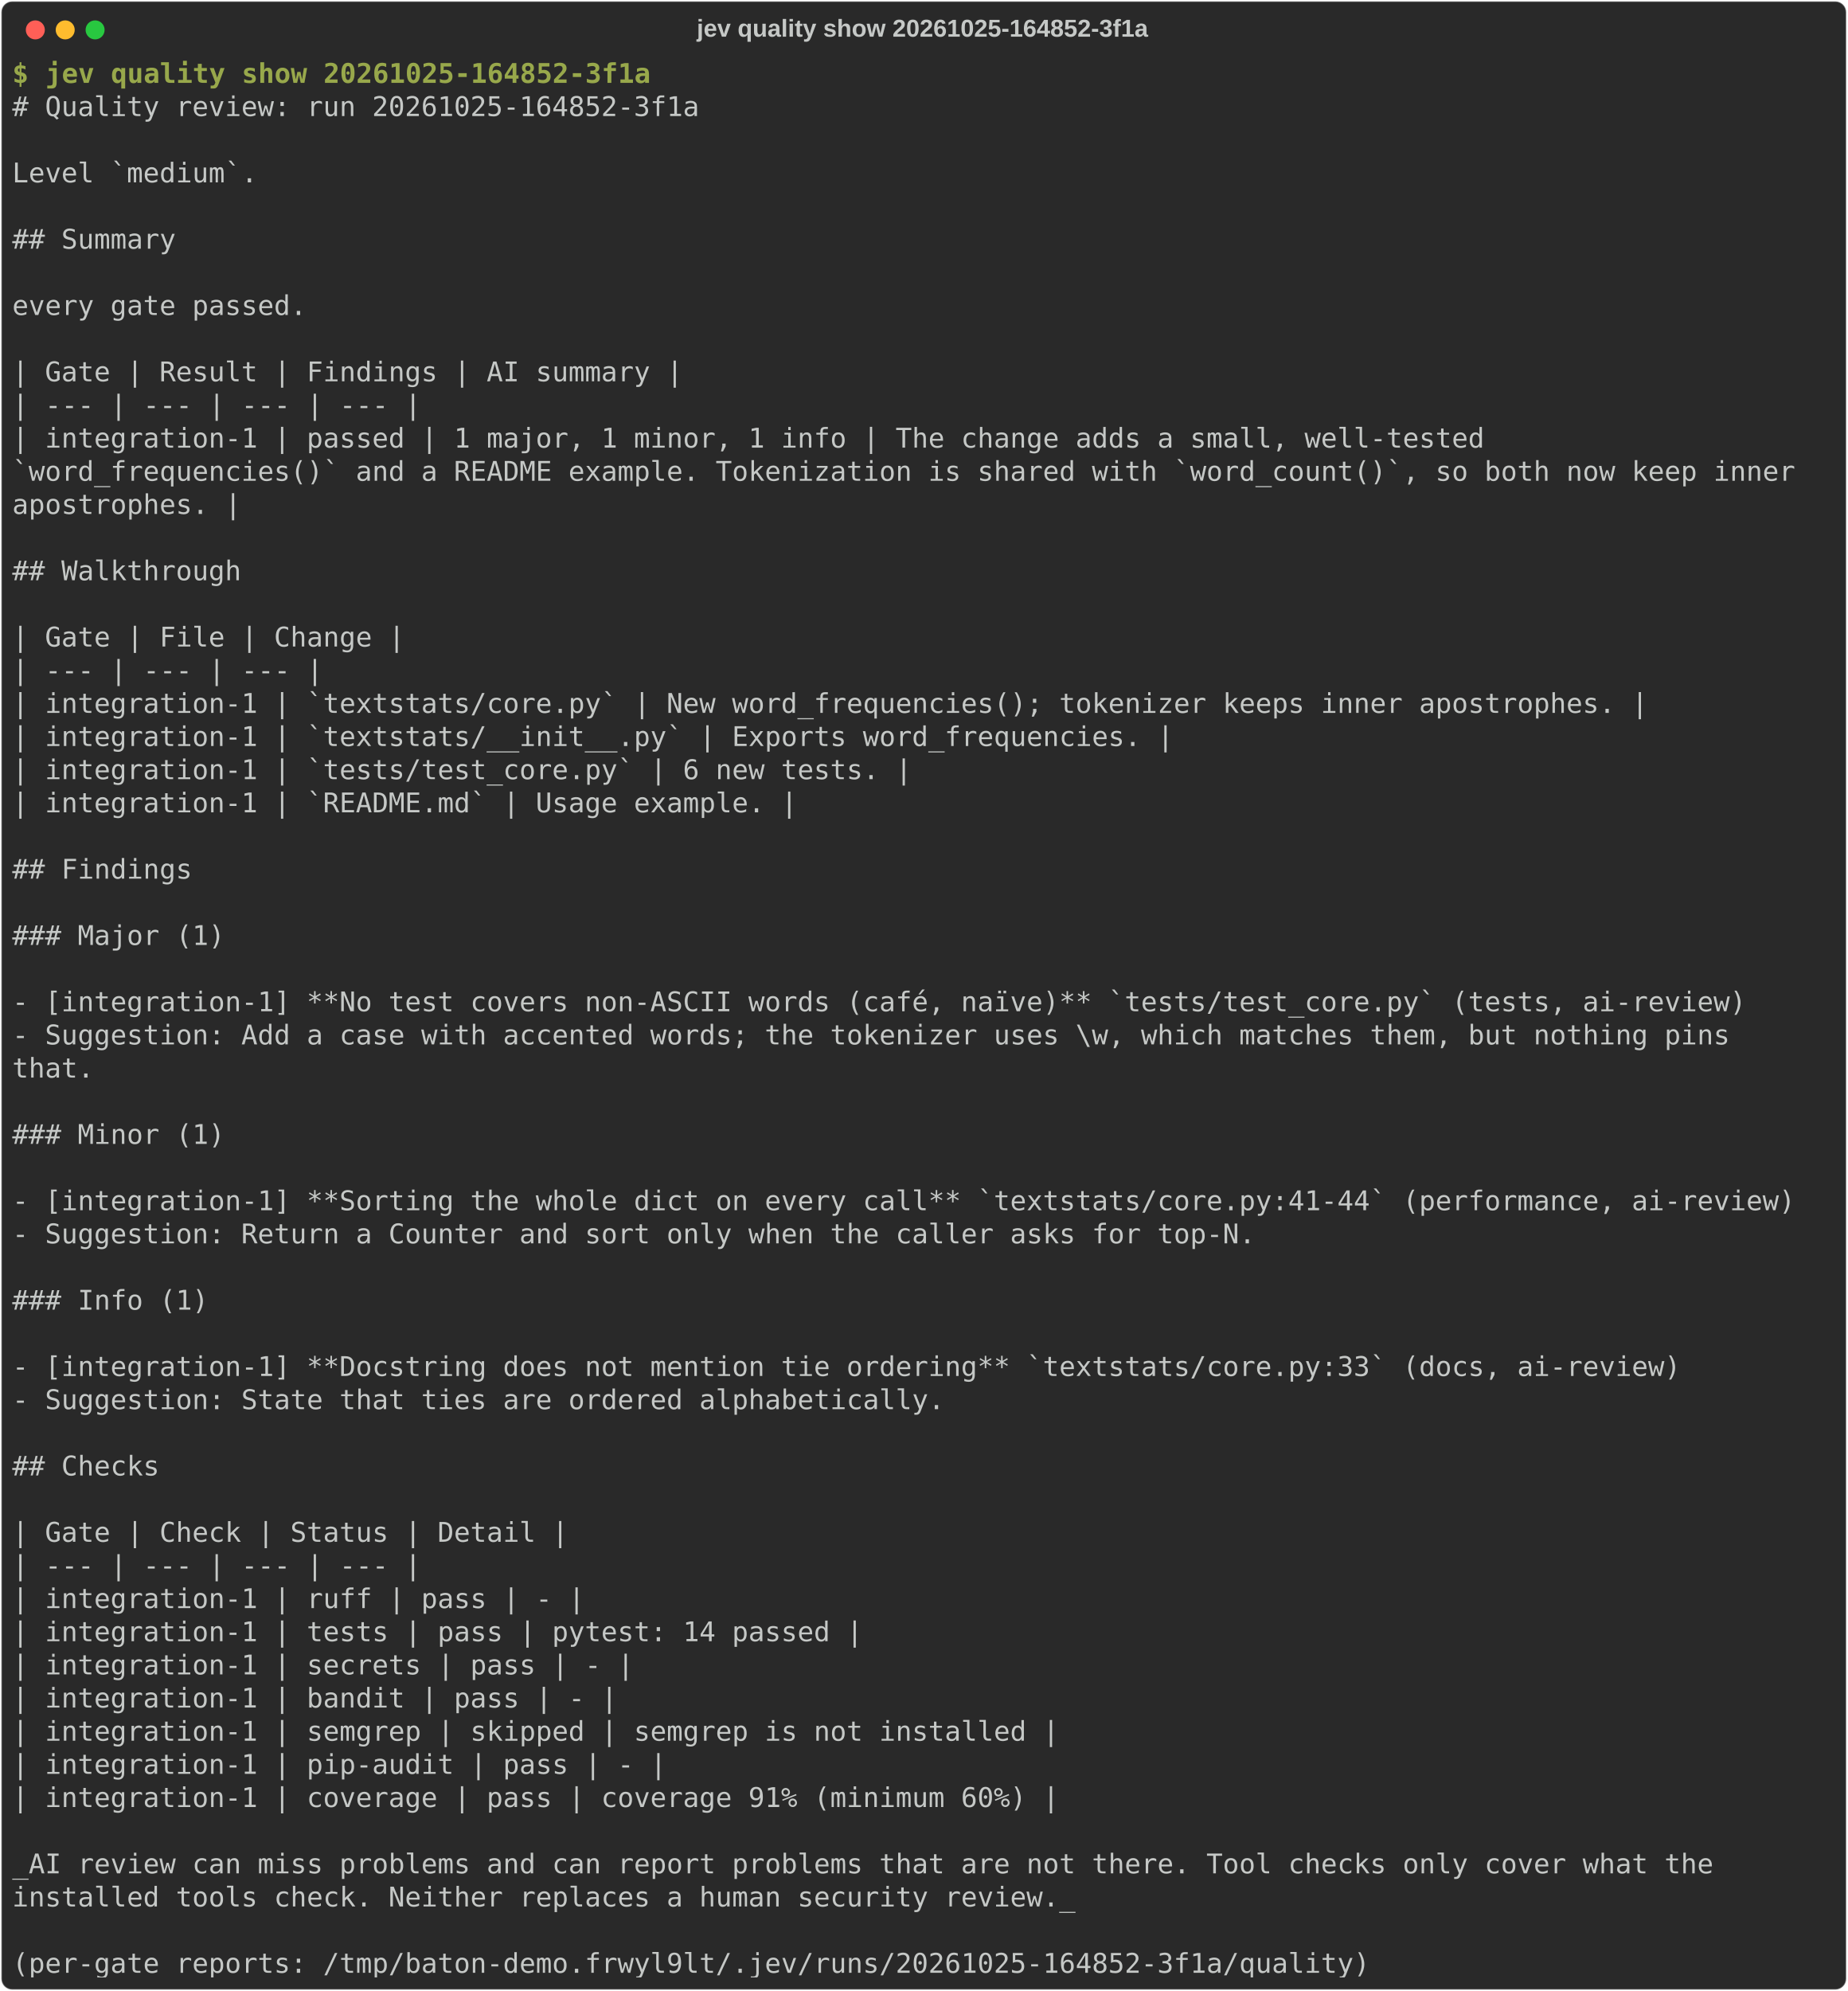
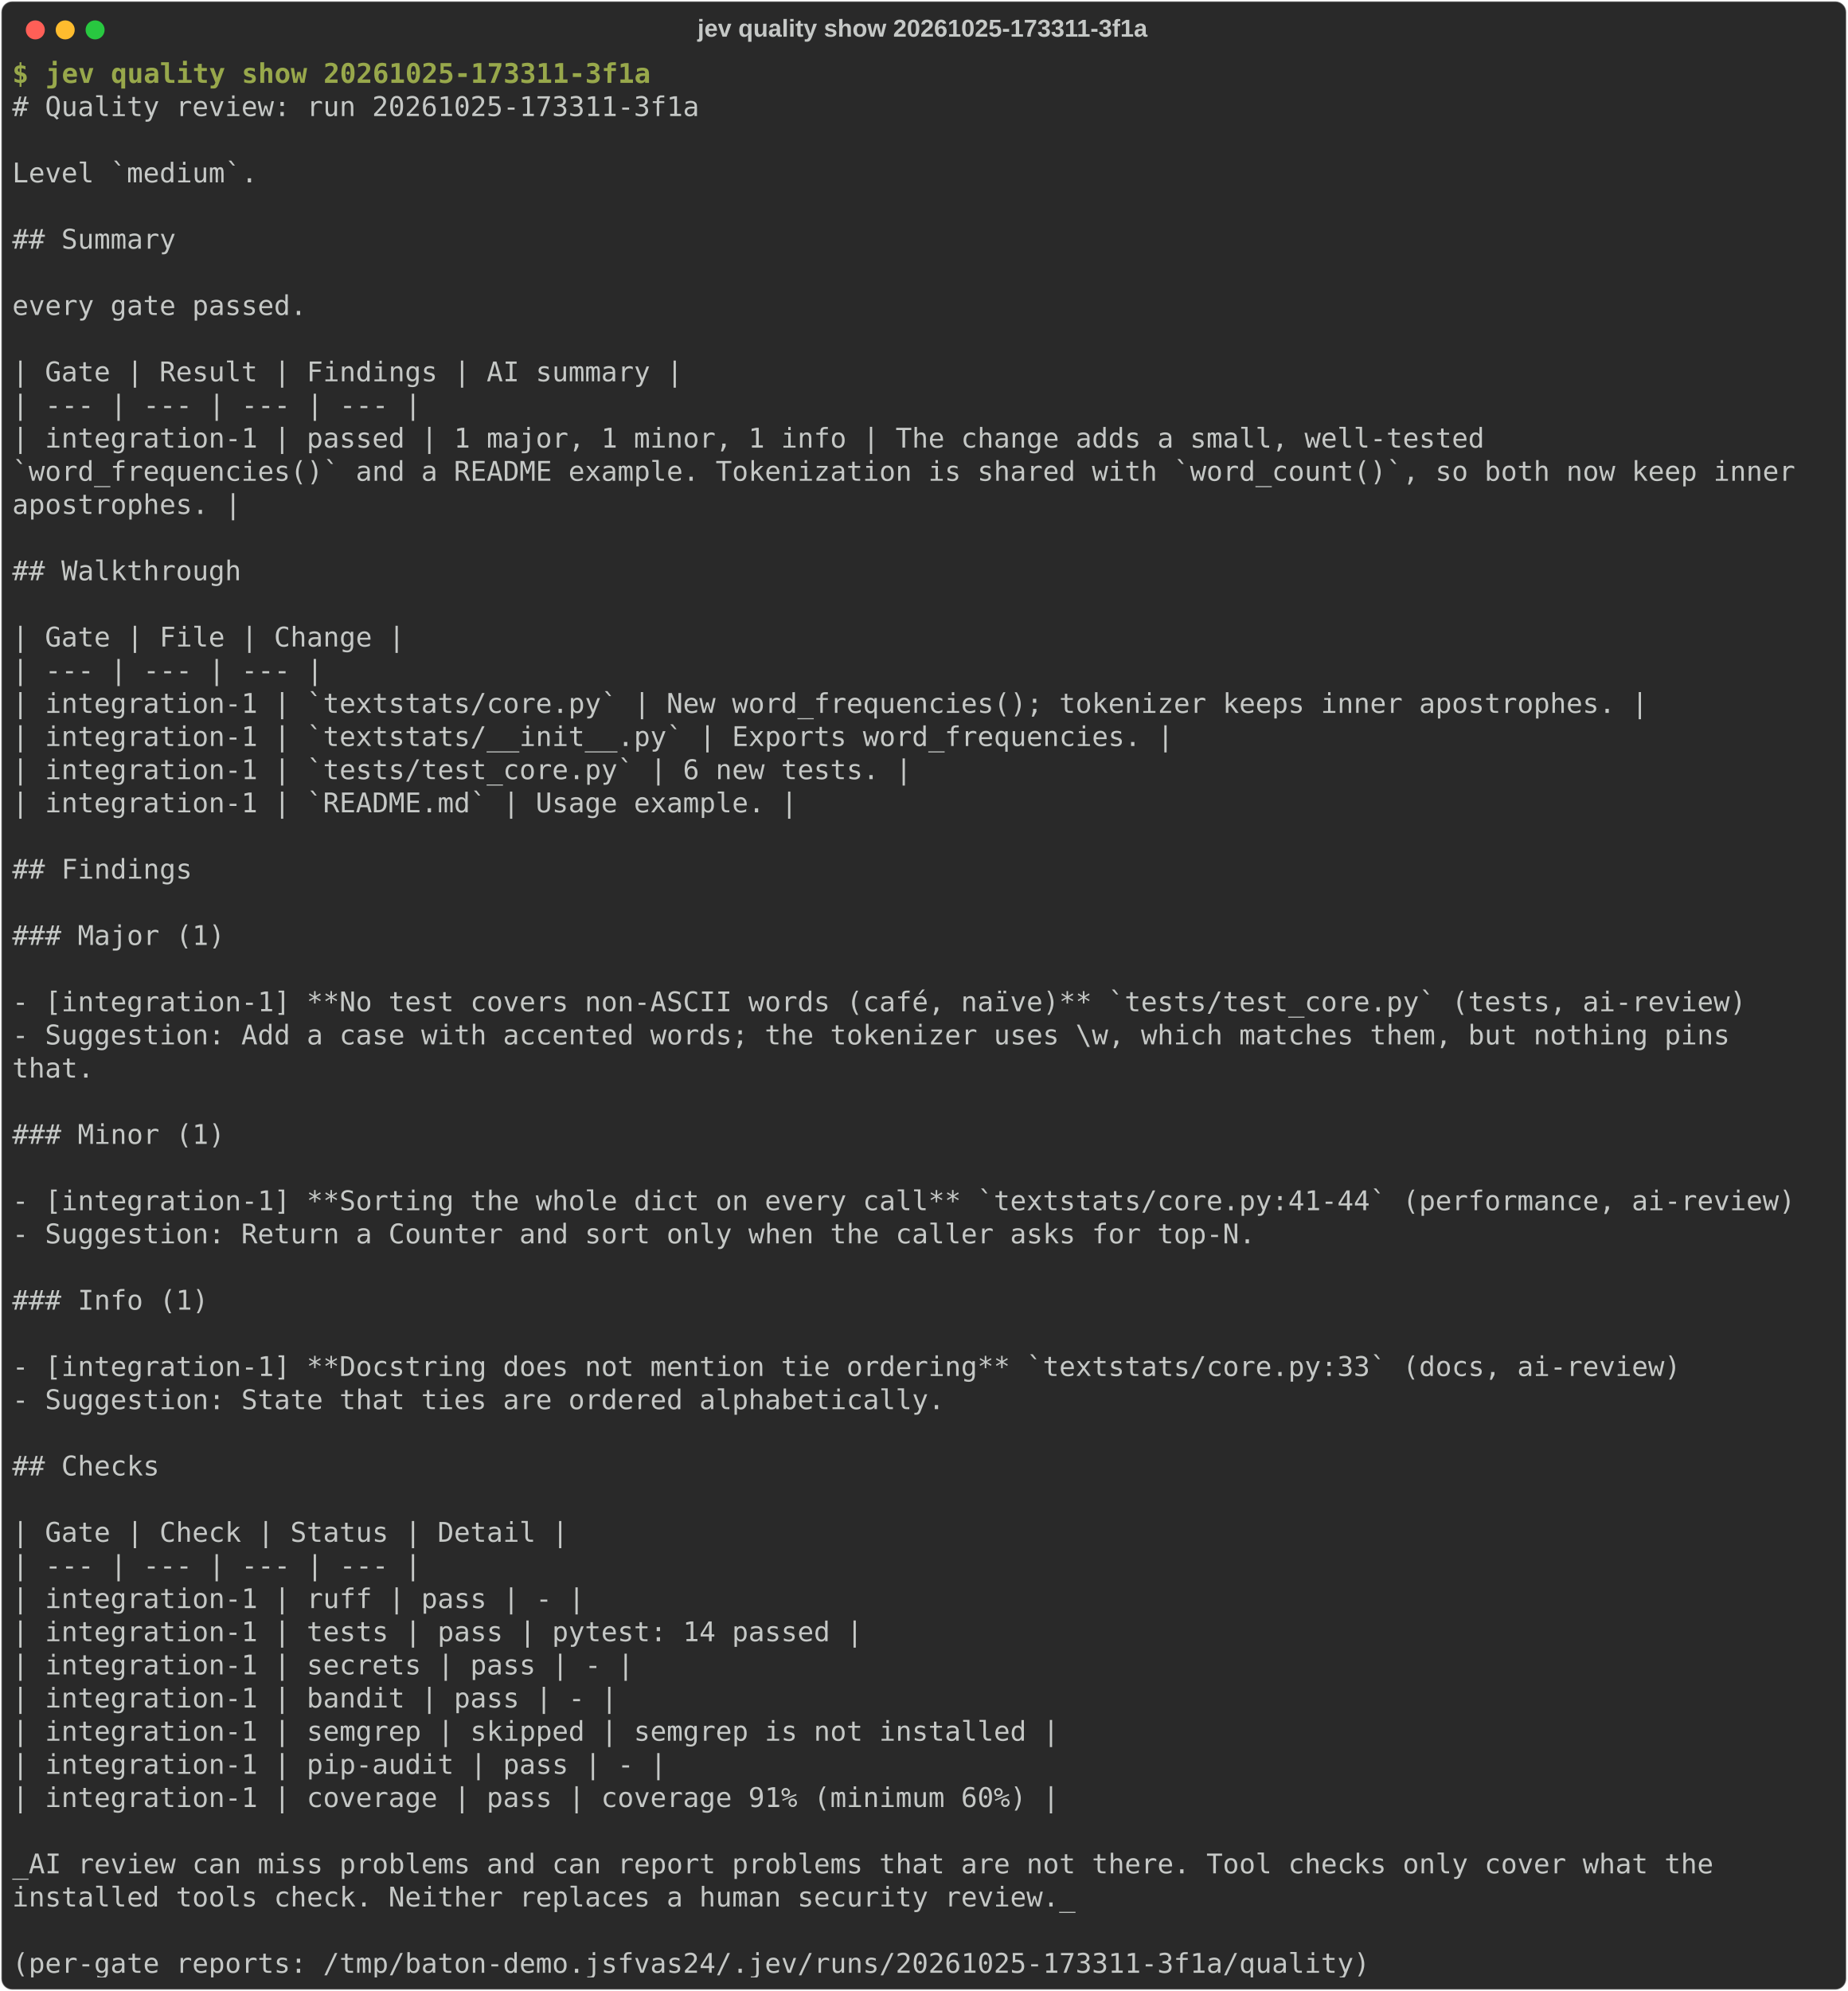
<svg xmlns="http://www.w3.org/2000/svg" class="rich-terminal" viewBox="0 0 1360 1465.2">
  <style>

    @font-face {
        font-family: "Fira Code";
        src: local("FiraCode-Regular"),
                url("https://cdnjs.cloudflare.com/ajax/libs/firacode/6.2.0/woff2/FiraCode-Regular.woff2") format("woff2"),
                url("https://cdnjs.cloudflare.com/ajax/libs/firacode/6.2.0/woff/FiraCode-Regular.woff") format("woff");
        font-style: normal;
        font-weight: 400;
    }
    @font-face {
        font-family: "Fira Code";
        src: local("FiraCode-Bold"),
                url("https://cdnjs.cloudflare.com/ajax/libs/firacode/6.2.0/woff2/FiraCode-Bold.woff2") format("woff2"),
                url("https://cdnjs.cloudflare.com/ajax/libs/firacode/6.2.0/woff/FiraCode-Bold.woff") format("woff");
        font-style: bold;
        font-weight: 700;
    }

-     .terminal-734669397-matrix {
+     .terminal-1591290323-matrix {
        font-family: Fira Code, monospace;
        font-size: 20px;
        line-height: 24.4px;
        font-variant-east-asian: full-width;
    }

-     .terminal-734669397-title {
+     .terminal-1591290323-title {
        font-size: 18px;
        font-weight: bold;
        font-family: arial;
    }

-     .terminal-734669397-r1 { fill: #98a84b;font-weight: bold }
- .terminal-734669397-r2 { fill: #c5c8c6 }
+     .terminal-1591290323-r1 { fill: #98a84b;font-weight: bold }
+ .terminal-1591290323-r2 { fill: #c5c8c6 }
    </style>
  <defs>
-     <clipPath id="terminal-734669397-clip-terminal">
+     <clipPath id="terminal-1591290323-clip-terminal">
      <rect x="0" y="0" width="1341.0" height="1414.2" />
    </clipPath>
-     <clipPath id="terminal-734669397-line-0">
+     <clipPath id="terminal-1591290323-line-0">
      <rect x="0" y="1.5" width="1342" height="24.65" />
    </clipPath>
-     <clipPath id="terminal-734669397-line-1">
+     <clipPath id="terminal-1591290323-line-1">
      <rect x="0" y="25.9" width="1342" height="24.65" />
    </clipPath>
-     <clipPath id="terminal-734669397-line-2">
+     <clipPath id="terminal-1591290323-line-2">
      <rect x="0" y="50.3" width="1342" height="24.65" />
    </clipPath>
-     <clipPath id="terminal-734669397-line-3">
+     <clipPath id="terminal-1591290323-line-3">
      <rect x="0" y="74.7" width="1342" height="24.65" />
    </clipPath>
-     <clipPath id="terminal-734669397-line-4">
+     <clipPath id="terminal-1591290323-line-4">
      <rect x="0" y="99.1" width="1342" height="24.65" />
    </clipPath>
-     <clipPath id="terminal-734669397-line-5">
+     <clipPath id="terminal-1591290323-line-5">
      <rect x="0" y="123.5" width="1342" height="24.65" />
    </clipPath>
-     <clipPath id="terminal-734669397-line-6">
+     <clipPath id="terminal-1591290323-line-6">
      <rect x="0" y="147.9" width="1342" height="24.65" />
    </clipPath>
-     <clipPath id="terminal-734669397-line-7">
+     <clipPath id="terminal-1591290323-line-7">
      <rect x="0" y="172.3" width="1342" height="24.65" />
    </clipPath>
-     <clipPath id="terminal-734669397-line-8">
+     <clipPath id="terminal-1591290323-line-8">
      <rect x="0" y="196.7" width="1342" height="24.65" />
    </clipPath>
-     <clipPath id="terminal-734669397-line-9">
+     <clipPath id="terminal-1591290323-line-9">
      <rect x="0" y="221.1" width="1342" height="24.65" />
    </clipPath>
-     <clipPath id="terminal-734669397-line-10">
+     <clipPath id="terminal-1591290323-line-10">
      <rect x="0" y="245.5" width="1342" height="24.65" />
    </clipPath>
-     <clipPath id="terminal-734669397-line-11">
+     <clipPath id="terminal-1591290323-line-11">
      <rect x="0" y="269.9" width="1342" height="24.65" />
    </clipPath>
-     <clipPath id="terminal-734669397-line-12">
+     <clipPath id="terminal-1591290323-line-12">
      <rect x="0" y="294.3" width="1342" height="24.65" />
    </clipPath>
-     <clipPath id="terminal-734669397-line-13">
+     <clipPath id="terminal-1591290323-line-13">
      <rect x="0" y="318.7" width="1342" height="24.65" />
    </clipPath>
-     <clipPath id="terminal-734669397-line-14">
+     <clipPath id="terminal-1591290323-line-14">
      <rect x="0" y="343.1" width="1342" height="24.65" />
    </clipPath>
-     <clipPath id="terminal-734669397-line-15">
+     <clipPath id="terminal-1591290323-line-15">
      <rect x="0" y="367.5" width="1342" height="24.65" />
    </clipPath>
-     <clipPath id="terminal-734669397-line-16">
+     <clipPath id="terminal-1591290323-line-16">
      <rect x="0" y="391.9" width="1342" height="24.65" />
    </clipPath>
-     <clipPath id="terminal-734669397-line-17">
+     <clipPath id="terminal-1591290323-line-17">
      <rect x="0" y="416.3" width="1342" height="24.65" />
    </clipPath>
-     <clipPath id="terminal-734669397-line-18">
+     <clipPath id="terminal-1591290323-line-18">
      <rect x="0" y="440.7" width="1342" height="24.65" />
    </clipPath>
-     <clipPath id="terminal-734669397-line-19">
+     <clipPath id="terminal-1591290323-line-19">
      <rect x="0" y="465.1" width="1342" height="24.65" />
    </clipPath>
-     <clipPath id="terminal-734669397-line-20">
+     <clipPath id="terminal-1591290323-line-20">
      <rect x="0" y="489.5" width="1342" height="24.65" />
    </clipPath>
-     <clipPath id="terminal-734669397-line-21">
+     <clipPath id="terminal-1591290323-line-21">
      <rect x="0" y="513.9" width="1342" height="24.65" />
    </clipPath>
-     <clipPath id="terminal-734669397-line-22">
+     <clipPath id="terminal-1591290323-line-22">
      <rect x="0" y="538.3" width="1342" height="24.65" />
    </clipPath>
-     <clipPath id="terminal-734669397-line-23">
+     <clipPath id="terminal-1591290323-line-23">
      <rect x="0" y="562.7" width="1342" height="24.65" />
    </clipPath>
-     <clipPath id="terminal-734669397-line-24">
+     <clipPath id="terminal-1591290323-line-24">
      <rect x="0" y="587.1" width="1342" height="24.65" />
    </clipPath>
-     <clipPath id="terminal-734669397-line-25">
+     <clipPath id="terminal-1591290323-line-25">
      <rect x="0" y="611.5" width="1342" height="24.65" />
    </clipPath>
-     <clipPath id="terminal-734669397-line-26">
+     <clipPath id="terminal-1591290323-line-26">
      <rect x="0" y="635.9" width="1342" height="24.65" />
    </clipPath>
-     <clipPath id="terminal-734669397-line-27">
+     <clipPath id="terminal-1591290323-line-27">
      <rect x="0" y="660.3" width="1342" height="24.65" />
    </clipPath>
-     <clipPath id="terminal-734669397-line-28">
+     <clipPath id="terminal-1591290323-line-28">
      <rect x="0" y="684.7" width="1342" height="24.65" />
    </clipPath>
-     <clipPath id="terminal-734669397-line-29">
+     <clipPath id="terminal-1591290323-line-29">
      <rect x="0" y="709.1" width="1342" height="24.65" />
    </clipPath>
-     <clipPath id="terminal-734669397-line-30">
+     <clipPath id="terminal-1591290323-line-30">
      <rect x="0" y="733.5" width="1342" height="24.65" />
    </clipPath>
-     <clipPath id="terminal-734669397-line-31">
+     <clipPath id="terminal-1591290323-line-31">
      <rect x="0" y="757.9" width="1342" height="24.65" />
    </clipPath>
-     <clipPath id="terminal-734669397-line-32">
+     <clipPath id="terminal-1591290323-line-32">
      <rect x="0" y="782.3" width="1342" height="24.65" />
    </clipPath>
-     <clipPath id="terminal-734669397-line-33">
+     <clipPath id="terminal-1591290323-line-33">
      <rect x="0" y="806.7" width="1342" height="24.65" />
    </clipPath>
-     <clipPath id="terminal-734669397-line-34">
+     <clipPath id="terminal-1591290323-line-34">
      <rect x="0" y="831.1" width="1342" height="24.65" />
    </clipPath>
-     <clipPath id="terminal-734669397-line-35">
+     <clipPath id="terminal-1591290323-line-35">
      <rect x="0" y="855.5" width="1342" height="24.65" />
    </clipPath>
-     <clipPath id="terminal-734669397-line-36">
+     <clipPath id="terminal-1591290323-line-36">
      <rect x="0" y="879.9" width="1342" height="24.65" />
    </clipPath>
-     <clipPath id="terminal-734669397-line-37">
+     <clipPath id="terminal-1591290323-line-37">
      <rect x="0" y="904.3" width="1342" height="24.65" />
    </clipPath>
-     <clipPath id="terminal-734669397-line-38">
+     <clipPath id="terminal-1591290323-line-38">
      <rect x="0" y="928.7" width="1342" height="24.65" />
    </clipPath>
-     <clipPath id="terminal-734669397-line-39">
+     <clipPath id="terminal-1591290323-line-39">
      <rect x="0" y="953.1" width="1342" height="24.65" />
    </clipPath>
-     <clipPath id="terminal-734669397-line-40">
+     <clipPath id="terminal-1591290323-line-40">
      <rect x="0" y="977.5" width="1342" height="24.65" />
    </clipPath>
-     <clipPath id="terminal-734669397-line-41">
+     <clipPath id="terminal-1591290323-line-41">
      <rect x="0" y="1001.9" width="1342" height="24.65" />
    </clipPath>
-     <clipPath id="terminal-734669397-line-42">
+     <clipPath id="terminal-1591290323-line-42">
      <rect x="0" y="1026.3" width="1342" height="24.65" />
    </clipPath>
-     <clipPath id="terminal-734669397-line-43">
+     <clipPath id="terminal-1591290323-line-43">
      <rect x="0" y="1050.7" width="1342" height="24.65" />
    </clipPath>
-     <clipPath id="terminal-734669397-line-44">
+     <clipPath id="terminal-1591290323-line-44">
      <rect x="0" y="1075.1" width="1342" height="24.65" />
    </clipPath>
-     <clipPath id="terminal-734669397-line-45">
+     <clipPath id="terminal-1591290323-line-45">
      <rect x="0" y="1099.5" width="1342" height="24.65" />
    </clipPath>
-     <clipPath id="terminal-734669397-line-46">
+     <clipPath id="terminal-1591290323-line-46">
      <rect x="0" y="1123.9" width="1342" height="24.65" />
    </clipPath>
-     <clipPath id="terminal-734669397-line-47">
+     <clipPath id="terminal-1591290323-line-47">
      <rect x="0" y="1148.3" width="1342" height="24.65" />
    </clipPath>
-     <clipPath id="terminal-734669397-line-48">
+     <clipPath id="terminal-1591290323-line-48">
      <rect x="0" y="1172.7" width="1342" height="24.65" />
    </clipPath>
-     <clipPath id="terminal-734669397-line-49">
+     <clipPath id="terminal-1591290323-line-49">
      <rect x="0" y="1197.1" width="1342" height="24.65" />
    </clipPath>
-     <clipPath id="terminal-734669397-line-50">
+     <clipPath id="terminal-1591290323-line-50">
      <rect x="0" y="1221.5" width="1342" height="24.65" />
    </clipPath>
-     <clipPath id="terminal-734669397-line-51">
+     <clipPath id="terminal-1591290323-line-51">
      <rect x="0" y="1245.9" width="1342" height="24.65" />
    </clipPath>
-     <clipPath id="terminal-734669397-line-52">
+     <clipPath id="terminal-1591290323-line-52">
      <rect x="0" y="1270.3" width="1342" height="24.65" />
    </clipPath>
-     <clipPath id="terminal-734669397-line-53">
+     <clipPath id="terminal-1591290323-line-53">
      <rect x="0" y="1294.7" width="1342" height="24.65" />
    </clipPath>
-     <clipPath id="terminal-734669397-line-54">
+     <clipPath id="terminal-1591290323-line-54">
      <rect x="0" y="1319.1" width="1342" height="24.65" />
    </clipPath>
-     <clipPath id="terminal-734669397-line-55">
+     <clipPath id="terminal-1591290323-line-55">
      <rect x="0" y="1343.5" width="1342" height="24.65" />
    </clipPath>
-     <clipPath id="terminal-734669397-line-56">
+     <clipPath id="terminal-1591290323-line-56">
      <rect x="0" y="1367.9" width="1342" height="24.65" />
    </clipPath>
  </defs>
  <rect fill="#292929" stroke="rgba(255,255,255,0.35)" stroke-width="1" x="1" y="1" width="1358" height="1463.2" rx="8" />
-   <text class="terminal-734669397-title" fill="#c5c8c6" text-anchor="middle" x="679" y="27">jev quality show 20261025-164852-3f1a</text>
+   <text class="terminal-1591290323-title" fill="#c5c8c6" text-anchor="middle" x="679" y="27">jev quality show 20261025-173311-3f1a</text>
  <g transform="translate(26,22)">
    <circle cx="0" cy="0" r="7" fill="#ff5f57" />
    <circle cx="22" cy="0" r="7" fill="#febc2e" />
    <circle cx="44" cy="0" r="7" fill="#28c840" />
  </g>
-   <g transform="translate(9, 41)" clip-path="url(#terminal-734669397-clip-terminal)">
-     <g class="terminal-734669397-matrix">
-       <text class="terminal-734669397-r1" x="0" y="20" textLength="24.4" clip-path="url(#terminal-734669397-line-0)">$ </text>
-       <text class="terminal-734669397-r1" x="24.4" y="20" textLength="451.4" clip-path="url(#terminal-734669397-line-0)">jev quality show 20261025-164852-3f1a</text>
-       <text class="terminal-734669397-r2" x="1342" y="20" textLength="12.2" clip-path="url(#terminal-734669397-line-0)">
- </text>
-       <text class="terminal-734669397-r2" x="0" y="44.4" textLength="512.4" clip-path="url(#terminal-734669397-line-1)"># Quality review: run 20261025-164852-3f1a</text>
-       <text class="terminal-734669397-r2" x="1342" y="44.4" textLength="12.2" clip-path="url(#terminal-734669397-line-1)">
- </text>
-       <text class="terminal-734669397-r2" x="1342" y="68.8" textLength="12.2" clip-path="url(#terminal-734669397-line-2)">
- </text>
-       <text class="terminal-734669397-r2" x="0" y="93.2" textLength="183" clip-path="url(#terminal-734669397-line-3)">Level `medium`.</text>
-       <text class="terminal-734669397-r2" x="1342" y="93.2" textLength="12.2" clip-path="url(#terminal-734669397-line-3)">
- </text>
-       <text class="terminal-734669397-r2" x="1342" y="117.6" textLength="12.2" clip-path="url(#terminal-734669397-line-4)">
- </text>
-       <text class="terminal-734669397-r2" x="0" y="142" textLength="122" clip-path="url(#terminal-734669397-line-5)">## Summary</text>
-       <text class="terminal-734669397-r2" x="1342" y="142" textLength="12.2" clip-path="url(#terminal-734669397-line-5)">
- </text>
-       <text class="terminal-734669397-r2" x="1342" y="166.4" textLength="12.2" clip-path="url(#terminal-734669397-line-6)">
- </text>
-       <text class="terminal-734669397-r2" x="0" y="190.8" textLength="219.6" clip-path="url(#terminal-734669397-line-7)">every gate passed.</text>
-       <text class="terminal-734669397-r2" x="1342" y="190.8" textLength="12.2" clip-path="url(#terminal-734669397-line-7)">
- </text>
-       <text class="terminal-734669397-r2" x="1342" y="215.2" textLength="12.2" clip-path="url(#terminal-734669397-line-8)">
- </text>
-       <text class="terminal-734669397-r2" x="0" y="239.6" textLength="500.2" clip-path="url(#terminal-734669397-line-9)">| Gate | Result | Findings | AI summary |</text>
-       <text class="terminal-734669397-r2" x="1342" y="239.6" textLength="12.2" clip-path="url(#terminal-734669397-line-9)">
- </text>
-       <text class="terminal-734669397-r2" x="0" y="264" textLength="305" clip-path="url(#terminal-734669397-line-10)">| --- | --- | --- | --- |</text>
-       <text class="terminal-734669397-r2" x="1342" y="264" textLength="12.2" clip-path="url(#terminal-734669397-line-10)">
- </text>
-       <text class="terminal-734669397-r2" x="0" y="288.4" textLength="1110.2" clip-path="url(#terminal-734669397-line-11)">| integration-1 | passed | 1 major, 1 minor, 1 info | The change adds a small, well-tested </text>
-       <text class="terminal-734669397-r2" x="1342" y="288.4" textLength="12.2" clip-path="url(#terminal-734669397-line-11)">
- </text>
-       <text class="terminal-734669397-r2" x="0" y="312.8" textLength="1342" clip-path="url(#terminal-734669397-line-12)">`word_frequencies()` and a README example. Tokenization is shared with `word_count()`, so both now keep inner </text>
-       <text class="terminal-734669397-r2" x="1342" y="312.8" textLength="12.2" clip-path="url(#terminal-734669397-line-12)">
- </text>
-       <text class="terminal-734669397-r2" x="0" y="337.2" textLength="170.8" clip-path="url(#terminal-734669397-line-13)">apostrophes. |</text>
-       <text class="terminal-734669397-r2" x="1342" y="337.2" textLength="12.2" clip-path="url(#terminal-734669397-line-13)">
- </text>
-       <text class="terminal-734669397-r2" x="1342" y="361.6" textLength="12.2" clip-path="url(#terminal-734669397-line-14)">
- </text>
-       <text class="terminal-734669397-r2" x="0" y="386" textLength="170.8" clip-path="url(#terminal-734669397-line-15)">## Walkthrough</text>
-       <text class="terminal-734669397-r2" x="1342" y="386" textLength="12.2" clip-path="url(#terminal-734669397-line-15)">
- </text>
-       <text class="terminal-734669397-r2" x="1342" y="410.4" textLength="12.2" clip-path="url(#terminal-734669397-line-16)">
- </text>
-       <text class="terminal-734669397-r2" x="0" y="434.8" textLength="292.8" clip-path="url(#terminal-734669397-line-17)">| Gate | File | Change |</text>
-       <text class="terminal-734669397-r2" x="1342" y="434.8" textLength="12.2" clip-path="url(#terminal-734669397-line-17)">
- </text>
-       <text class="terminal-734669397-r2" x="0" y="459.2" textLength="231.8" clip-path="url(#terminal-734669397-line-18)">| --- | --- | --- |</text>
-       <text class="terminal-734669397-r2" x="1342" y="459.2" textLength="12.2" clip-path="url(#terminal-734669397-line-18)">
- </text>
-       <text class="terminal-734669397-r2" x="0" y="483.6" textLength="1220" clip-path="url(#terminal-734669397-line-19)">| integration-1 | `textstats/core.py` | New word_frequencies(); tokenizer keeps inner apostrophes. |</text>
-       <text class="terminal-734669397-r2" x="1342" y="483.6" textLength="12.2" clip-path="url(#terminal-734669397-line-19)">
- </text>
-       <text class="terminal-734669397-r2" x="0" y="508" textLength="866.2" clip-path="url(#terminal-734669397-line-20)">| integration-1 | `textstats/__init__.py` | Exports word_frequencies. |</text>
-       <text class="terminal-734669397-r2" x="1342" y="508" textLength="12.2" clip-path="url(#terminal-734669397-line-20)">
- </text>
-       <text class="terminal-734669397-r2" x="0" y="532.4" textLength="671" clip-path="url(#terminal-734669397-line-21)">| integration-1 | `tests/test_core.py` | 6 new tests. |</text>
-       <text class="terminal-734669397-r2" x="1342" y="532.4" textLength="12.2" clip-path="url(#terminal-734669397-line-21)">
- </text>
-       <text class="terminal-734669397-r2" x="0" y="556.8" textLength="585.6" clip-path="url(#terminal-734669397-line-22)">| integration-1 | `README.md` | Usage example. |</text>
-       <text class="terminal-734669397-r2" x="1342" y="556.8" textLength="12.2" clip-path="url(#terminal-734669397-line-22)">
- </text>
-       <text class="terminal-734669397-r2" x="1342" y="581.2" textLength="12.2" clip-path="url(#terminal-734669397-line-23)">
- </text>
-       <text class="terminal-734669397-r2" x="0" y="605.6" textLength="134.2" clip-path="url(#terminal-734669397-line-24)">## Findings</text>
-       <text class="terminal-734669397-r2" x="1342" y="605.6" textLength="12.2" clip-path="url(#terminal-734669397-line-24)">
- </text>
-       <text class="terminal-734669397-r2" x="1342" y="630" textLength="12.2" clip-path="url(#terminal-734669397-line-25)">
- </text>
-       <text class="terminal-734669397-r2" x="0" y="654.4" textLength="158.6" clip-path="url(#terminal-734669397-line-26)">### Major (1)</text>
-       <text class="terminal-734669397-r2" x="1342" y="654.4" textLength="12.2" clip-path="url(#terminal-734669397-line-26)">
- </text>
-       <text class="terminal-734669397-r2" x="1342" y="678.8" textLength="12.2" clip-path="url(#terminal-734669397-line-27)">
- </text>
-       <text class="terminal-734669397-r2" x="0" y="703.2" textLength="1293.2" clip-path="url(#terminal-734669397-line-28)">- [integration-1] **No test covers non-ASCII words (café, naïve)** `tests/test_core.py` (tests, ai-review)</text>
-       <text class="terminal-734669397-r2" x="1342" y="703.2" textLength="12.2" clip-path="url(#terminal-734669397-line-28)">
- </text>
-       <text class="terminal-734669397-r2" x="0" y="727.6" textLength="1317.6" clip-path="url(#terminal-734669397-line-29)">  - Suggestion: Add a case with accented words; the tokenizer uses \w, which matches them, but nothing pins </text>
-       <text class="terminal-734669397-r2" x="1342" y="727.6" textLength="12.2" clip-path="url(#terminal-734669397-line-29)">
- </text>
-       <text class="terminal-734669397-r2" x="0" y="752" textLength="61" clip-path="url(#terminal-734669397-line-30)">that.</text>
-       <text class="terminal-734669397-r2" x="1342" y="752" textLength="12.2" clip-path="url(#terminal-734669397-line-30)">
- </text>
-       <text class="terminal-734669397-r2" x="1342" y="776.4" textLength="12.2" clip-path="url(#terminal-734669397-line-31)">
- </text>
-       <text class="terminal-734669397-r2" x="0" y="800.8" textLength="158.6" clip-path="url(#terminal-734669397-line-32)">### Minor (1)</text>
-       <text class="terminal-734669397-r2" x="1342" y="800.8" textLength="12.2" clip-path="url(#terminal-734669397-line-32)">
- </text>
-       <text class="terminal-734669397-r2" x="1342" y="825.2" textLength="12.2" clip-path="url(#terminal-734669397-line-33)">
- </text>
-       <text class="terminal-734669397-r2" x="0" y="849.6" textLength="1329.8" clip-path="url(#terminal-734669397-line-34)">- [integration-1] **Sorting the whole dict on every call** `textstats/core.py:41-44` (performance, ai-review)</text>
-       <text class="terminal-734669397-r2" x="1342" y="849.6" textLength="12.2" clip-path="url(#terminal-734669397-line-34)">
- </text>
-       <text class="terminal-734669397-r2" x="0" y="874" textLength="951.6" clip-path="url(#terminal-734669397-line-35)">  - Suggestion: Return a Counter and sort only when the caller asks for top-N.</text>
-       <text class="terminal-734669397-r2" x="1342" y="874" textLength="12.2" clip-path="url(#terminal-734669397-line-35)">
- </text>
-       <text class="terminal-734669397-r2" x="1342" y="898.4" textLength="12.2" clip-path="url(#terminal-734669397-line-36)">
- </text>
-       <text class="terminal-734669397-r2" x="0" y="922.8" textLength="146.4" clip-path="url(#terminal-734669397-line-37)">### Info (1)</text>
-       <text class="terminal-734669397-r2" x="1342" y="922.8" textLength="12.2" clip-path="url(#terminal-734669397-line-37)">
- </text>
-       <text class="terminal-734669397-r2" x="1342" y="947.2" textLength="12.2" clip-path="url(#terminal-734669397-line-38)">
- </text>
-       <text class="terminal-734669397-r2" x="0" y="971.6" textLength="1244.4" clip-path="url(#terminal-734669397-line-39)">- [integration-1] **Docstring does not mention tie ordering** `textstats/core.py:33` (docs, ai-review)</text>
-       <text class="terminal-734669397-r2" x="1342" y="971.6" textLength="12.2" clip-path="url(#terminal-734669397-line-39)">
- </text>
-       <text class="terminal-734669397-r2" x="0" y="996" textLength="719.8" clip-path="url(#terminal-734669397-line-40)">  - Suggestion: State that ties are ordered alphabetically.</text>
-       <text class="terminal-734669397-r2" x="1342" y="996" textLength="12.2" clip-path="url(#terminal-734669397-line-40)">
- </text>
-       <text class="terminal-734669397-r2" x="1342" y="1020.4" textLength="12.2" clip-path="url(#terminal-734669397-line-41)">
- </text>
-       <text class="terminal-734669397-r2" x="0" y="1044.8" textLength="109.8" clip-path="url(#terminal-734669397-line-42)">## Checks</text>
-       <text class="terminal-734669397-r2" x="1342" y="1044.8" textLength="12.2" clip-path="url(#terminal-734669397-line-42)">
- </text>
-       <text class="terminal-734669397-r2" x="1342" y="1069.2" textLength="12.2" clip-path="url(#terminal-734669397-line-43)">
- </text>
-       <text class="terminal-734669397-r2" x="0" y="1093.6" textLength="414.8" clip-path="url(#terminal-734669397-line-44)">| Gate | Check | Status | Detail |</text>
-       <text class="terminal-734669397-r2" x="1342" y="1093.6" textLength="12.2" clip-path="url(#terminal-734669397-line-44)">
- </text>
-       <text class="terminal-734669397-r2" x="0" y="1118" textLength="305" clip-path="url(#terminal-734669397-line-45)">| --- | --- | --- | --- |</text>
-       <text class="terminal-734669397-r2" x="1342" y="1118" textLength="12.2" clip-path="url(#terminal-734669397-line-45)">
- </text>
-       <text class="terminal-734669397-r2" x="0" y="1142.4" textLength="427" clip-path="url(#terminal-734669397-line-46)">| integration-1 | ruff | pass | - |</text>
-       <text class="terminal-734669397-r2" x="1342" y="1142.4" textLength="12.2" clip-path="url(#terminal-734669397-line-46)">
- </text>
-       <text class="terminal-734669397-r2" x="0" y="1166.8" textLength="634.4" clip-path="url(#terminal-734669397-line-47)">| integration-1 | tests | pass | pytest: 14 passed |</text>
-       <text class="terminal-734669397-r2" x="1342" y="1166.8" textLength="12.2" clip-path="url(#terminal-734669397-line-47)">
- </text>
-       <text class="terminal-734669397-r2" x="0" y="1191.2" textLength="463.6" clip-path="url(#terminal-734669397-line-48)">| integration-1 | secrets | pass | - |</text>
-       <text class="terminal-734669397-r2" x="1342" y="1191.2" textLength="12.2" clip-path="url(#terminal-734669397-line-48)">
- </text>
-       <text class="terminal-734669397-r2" x="0" y="1215.6" textLength="451.4" clip-path="url(#terminal-734669397-line-49)">| integration-1 | bandit | pass | - |</text>
-       <text class="terminal-734669397-r2" x="1342" y="1215.6" textLength="12.2" clip-path="url(#terminal-734669397-line-49)">
- </text>
-       <text class="terminal-734669397-r2" x="0" y="1240" textLength="780.8" clip-path="url(#terminal-734669397-line-50)">| integration-1 | semgrep | skipped | semgrep is not installed |</text>
-       <text class="terminal-734669397-r2" x="1342" y="1240" textLength="12.2" clip-path="url(#terminal-734669397-line-50)">
- </text>
-       <text class="terminal-734669397-r2" x="0" y="1264.4" textLength="488" clip-path="url(#terminal-734669397-line-51)">| integration-1 | pip-audit | pass | - |</text>
-       <text class="terminal-734669397-r2" x="1342" y="1264.4" textLength="12.2" clip-path="url(#terminal-734669397-line-51)">
- </text>
-       <text class="terminal-734669397-r2" x="0" y="1288.8" textLength="780.8" clip-path="url(#terminal-734669397-line-52)">| integration-1 | coverage | pass | coverage 91% (minimum 60%) |</text>
-       <text class="terminal-734669397-r2" x="1342" y="1288.8" textLength="12.2" clip-path="url(#terminal-734669397-line-52)">
- </text>
-       <text class="terminal-734669397-r2" x="1342" y="1313.2" textLength="12.2" clip-path="url(#terminal-734669397-line-53)">
- </text>
-       <text class="terminal-734669397-r2" x="0" y="1337.6" textLength="1281" clip-path="url(#terminal-734669397-line-54)">_AI review can miss problems and can report problems that are not there. Tool checks only cover what the </text>
-       <text class="terminal-734669397-r2" x="1342" y="1337.6" textLength="12.2" clip-path="url(#terminal-734669397-line-54)">
- </text>
-       <text class="terminal-734669397-r2" x="0" y="1362" textLength="793" clip-path="url(#terminal-734669397-line-55)">installed tools check. Neither replaces a human security review._</text>
-       <text class="terminal-734669397-r2" x="1342" y="1362" textLength="12.2" clip-path="url(#terminal-734669397-line-55)">
- </text>
-       <text class="terminal-734669397-r2" x="1342" y="1386.4" textLength="12.2" clip-path="url(#terminal-734669397-line-56)">
- </text>
-       <text class="terminal-734669397-r2" x="0" y="1410.8" textLength="1012.6" clip-path="url(#terminal-734669397-line-57)">(per-gate reports: /tmp/baton-demo.frwyl9lt/.jev/runs/20261025-164852-3f1a/quality)</text>
-       <text class="terminal-734669397-r2" x="1342" y="1410.8" textLength="12.2" clip-path="url(#terminal-734669397-line-57)">
+   <g transform="translate(9, 41)" clip-path="url(#terminal-1591290323-clip-terminal)">
+     <g class="terminal-1591290323-matrix">
+       <text class="terminal-1591290323-r1" x="0" y="20" textLength="24.4" clip-path="url(#terminal-1591290323-line-0)">$ </text>
+       <text class="terminal-1591290323-r1" x="24.4" y="20" textLength="451.4" clip-path="url(#terminal-1591290323-line-0)">jev quality show 20261025-173311-3f1a</text>
+       <text class="terminal-1591290323-r2" x="1342" y="20" textLength="12.2" clip-path="url(#terminal-1591290323-line-0)">
+ </text>
+       <text class="terminal-1591290323-r2" x="0" y="44.4" textLength="512.4" clip-path="url(#terminal-1591290323-line-1)"># Quality review: run 20261025-173311-3f1a</text>
+       <text class="terminal-1591290323-r2" x="1342" y="44.4" textLength="12.2" clip-path="url(#terminal-1591290323-line-1)">
+ </text>
+       <text class="terminal-1591290323-r2" x="1342" y="68.8" textLength="12.2" clip-path="url(#terminal-1591290323-line-2)">
+ </text>
+       <text class="terminal-1591290323-r2" x="0" y="93.2" textLength="183" clip-path="url(#terminal-1591290323-line-3)">Level `medium`.</text>
+       <text class="terminal-1591290323-r2" x="1342" y="93.2" textLength="12.2" clip-path="url(#terminal-1591290323-line-3)">
+ </text>
+       <text class="terminal-1591290323-r2" x="1342" y="117.6" textLength="12.2" clip-path="url(#terminal-1591290323-line-4)">
+ </text>
+       <text class="terminal-1591290323-r2" x="0" y="142" textLength="122" clip-path="url(#terminal-1591290323-line-5)">## Summary</text>
+       <text class="terminal-1591290323-r2" x="1342" y="142" textLength="12.2" clip-path="url(#terminal-1591290323-line-5)">
+ </text>
+       <text class="terminal-1591290323-r2" x="1342" y="166.4" textLength="12.2" clip-path="url(#terminal-1591290323-line-6)">
+ </text>
+       <text class="terminal-1591290323-r2" x="0" y="190.8" textLength="219.6" clip-path="url(#terminal-1591290323-line-7)">every gate passed.</text>
+       <text class="terminal-1591290323-r2" x="1342" y="190.8" textLength="12.2" clip-path="url(#terminal-1591290323-line-7)">
+ </text>
+       <text class="terminal-1591290323-r2" x="1342" y="215.2" textLength="12.2" clip-path="url(#terminal-1591290323-line-8)">
+ </text>
+       <text class="terminal-1591290323-r2" x="0" y="239.6" textLength="500.2" clip-path="url(#terminal-1591290323-line-9)">| Gate | Result | Findings | AI summary |</text>
+       <text class="terminal-1591290323-r2" x="1342" y="239.6" textLength="12.2" clip-path="url(#terminal-1591290323-line-9)">
+ </text>
+       <text class="terminal-1591290323-r2" x="0" y="264" textLength="305" clip-path="url(#terminal-1591290323-line-10)">| --- | --- | --- | --- |</text>
+       <text class="terminal-1591290323-r2" x="1342" y="264" textLength="12.2" clip-path="url(#terminal-1591290323-line-10)">
+ </text>
+       <text class="terminal-1591290323-r2" x="0" y="288.4" textLength="1110.2" clip-path="url(#terminal-1591290323-line-11)">| integration-1 | passed | 1 major, 1 minor, 1 info | The change adds a small, well-tested </text>
+       <text class="terminal-1591290323-r2" x="1342" y="288.4" textLength="12.2" clip-path="url(#terminal-1591290323-line-11)">
+ </text>
+       <text class="terminal-1591290323-r2" x="0" y="312.8" textLength="1342" clip-path="url(#terminal-1591290323-line-12)">`word_frequencies()` and a README example. Tokenization is shared with `word_count()`, so both now keep inner </text>
+       <text class="terminal-1591290323-r2" x="1342" y="312.8" textLength="12.2" clip-path="url(#terminal-1591290323-line-12)">
+ </text>
+       <text class="terminal-1591290323-r2" x="0" y="337.2" textLength="170.8" clip-path="url(#terminal-1591290323-line-13)">apostrophes. |</text>
+       <text class="terminal-1591290323-r2" x="1342" y="337.2" textLength="12.2" clip-path="url(#terminal-1591290323-line-13)">
+ </text>
+       <text class="terminal-1591290323-r2" x="1342" y="361.6" textLength="12.2" clip-path="url(#terminal-1591290323-line-14)">
+ </text>
+       <text class="terminal-1591290323-r2" x="0" y="386" textLength="170.8" clip-path="url(#terminal-1591290323-line-15)">## Walkthrough</text>
+       <text class="terminal-1591290323-r2" x="1342" y="386" textLength="12.2" clip-path="url(#terminal-1591290323-line-15)">
+ </text>
+       <text class="terminal-1591290323-r2" x="1342" y="410.4" textLength="12.2" clip-path="url(#terminal-1591290323-line-16)">
+ </text>
+       <text class="terminal-1591290323-r2" x="0" y="434.8" textLength="292.8" clip-path="url(#terminal-1591290323-line-17)">| Gate | File | Change |</text>
+       <text class="terminal-1591290323-r2" x="1342" y="434.8" textLength="12.2" clip-path="url(#terminal-1591290323-line-17)">
+ </text>
+       <text class="terminal-1591290323-r2" x="0" y="459.2" textLength="231.8" clip-path="url(#terminal-1591290323-line-18)">| --- | --- | --- |</text>
+       <text class="terminal-1591290323-r2" x="1342" y="459.2" textLength="12.2" clip-path="url(#terminal-1591290323-line-18)">
+ </text>
+       <text class="terminal-1591290323-r2" x="0" y="483.6" textLength="1220" clip-path="url(#terminal-1591290323-line-19)">| integration-1 | `textstats/core.py` | New word_frequencies(); tokenizer keeps inner apostrophes. |</text>
+       <text class="terminal-1591290323-r2" x="1342" y="483.6" textLength="12.2" clip-path="url(#terminal-1591290323-line-19)">
+ </text>
+       <text class="terminal-1591290323-r2" x="0" y="508" textLength="866.2" clip-path="url(#terminal-1591290323-line-20)">| integration-1 | `textstats/__init__.py` | Exports word_frequencies. |</text>
+       <text class="terminal-1591290323-r2" x="1342" y="508" textLength="12.2" clip-path="url(#terminal-1591290323-line-20)">
+ </text>
+       <text class="terminal-1591290323-r2" x="0" y="532.4" textLength="671" clip-path="url(#terminal-1591290323-line-21)">| integration-1 | `tests/test_core.py` | 6 new tests. |</text>
+       <text class="terminal-1591290323-r2" x="1342" y="532.4" textLength="12.2" clip-path="url(#terminal-1591290323-line-21)">
+ </text>
+       <text class="terminal-1591290323-r2" x="0" y="556.8" textLength="585.6" clip-path="url(#terminal-1591290323-line-22)">| integration-1 | `README.md` | Usage example. |</text>
+       <text class="terminal-1591290323-r2" x="1342" y="556.8" textLength="12.2" clip-path="url(#terminal-1591290323-line-22)">
+ </text>
+       <text class="terminal-1591290323-r2" x="1342" y="581.2" textLength="12.2" clip-path="url(#terminal-1591290323-line-23)">
+ </text>
+       <text class="terminal-1591290323-r2" x="0" y="605.6" textLength="134.2" clip-path="url(#terminal-1591290323-line-24)">## Findings</text>
+       <text class="terminal-1591290323-r2" x="1342" y="605.6" textLength="12.2" clip-path="url(#terminal-1591290323-line-24)">
+ </text>
+       <text class="terminal-1591290323-r2" x="1342" y="630" textLength="12.2" clip-path="url(#terminal-1591290323-line-25)">
+ </text>
+       <text class="terminal-1591290323-r2" x="0" y="654.4" textLength="158.6" clip-path="url(#terminal-1591290323-line-26)">### Major (1)</text>
+       <text class="terminal-1591290323-r2" x="1342" y="654.4" textLength="12.2" clip-path="url(#terminal-1591290323-line-26)">
+ </text>
+       <text class="terminal-1591290323-r2" x="1342" y="678.8" textLength="12.2" clip-path="url(#terminal-1591290323-line-27)">
+ </text>
+       <text class="terminal-1591290323-r2" x="0" y="703.2" textLength="1293.2" clip-path="url(#terminal-1591290323-line-28)">- [integration-1] **No test covers non-ASCII words (café, naïve)** `tests/test_core.py` (tests, ai-review)</text>
+       <text class="terminal-1591290323-r2" x="1342" y="703.2" textLength="12.2" clip-path="url(#terminal-1591290323-line-28)">
+ </text>
+       <text class="terminal-1591290323-r2" x="0" y="727.6" textLength="1317.6" clip-path="url(#terminal-1591290323-line-29)">  - Suggestion: Add a case with accented words; the tokenizer uses \w, which matches them, but nothing pins </text>
+       <text class="terminal-1591290323-r2" x="1342" y="727.6" textLength="12.2" clip-path="url(#terminal-1591290323-line-29)">
+ </text>
+       <text class="terminal-1591290323-r2" x="0" y="752" textLength="61" clip-path="url(#terminal-1591290323-line-30)">that.</text>
+       <text class="terminal-1591290323-r2" x="1342" y="752" textLength="12.2" clip-path="url(#terminal-1591290323-line-30)">
+ </text>
+       <text class="terminal-1591290323-r2" x="1342" y="776.4" textLength="12.2" clip-path="url(#terminal-1591290323-line-31)">
+ </text>
+       <text class="terminal-1591290323-r2" x="0" y="800.8" textLength="158.6" clip-path="url(#terminal-1591290323-line-32)">### Minor (1)</text>
+       <text class="terminal-1591290323-r2" x="1342" y="800.8" textLength="12.2" clip-path="url(#terminal-1591290323-line-32)">
+ </text>
+       <text class="terminal-1591290323-r2" x="1342" y="825.2" textLength="12.2" clip-path="url(#terminal-1591290323-line-33)">
+ </text>
+       <text class="terminal-1591290323-r2" x="0" y="849.6" textLength="1329.8" clip-path="url(#terminal-1591290323-line-34)">- [integration-1] **Sorting the whole dict on every call** `textstats/core.py:41-44` (performance, ai-review)</text>
+       <text class="terminal-1591290323-r2" x="1342" y="849.6" textLength="12.2" clip-path="url(#terminal-1591290323-line-34)">
+ </text>
+       <text class="terminal-1591290323-r2" x="0" y="874" textLength="951.6" clip-path="url(#terminal-1591290323-line-35)">  - Suggestion: Return a Counter and sort only when the caller asks for top-N.</text>
+       <text class="terminal-1591290323-r2" x="1342" y="874" textLength="12.2" clip-path="url(#terminal-1591290323-line-35)">
+ </text>
+       <text class="terminal-1591290323-r2" x="1342" y="898.4" textLength="12.2" clip-path="url(#terminal-1591290323-line-36)">
+ </text>
+       <text class="terminal-1591290323-r2" x="0" y="922.8" textLength="146.4" clip-path="url(#terminal-1591290323-line-37)">### Info (1)</text>
+       <text class="terminal-1591290323-r2" x="1342" y="922.8" textLength="12.2" clip-path="url(#terminal-1591290323-line-37)">
+ </text>
+       <text class="terminal-1591290323-r2" x="1342" y="947.2" textLength="12.2" clip-path="url(#terminal-1591290323-line-38)">
+ </text>
+       <text class="terminal-1591290323-r2" x="0" y="971.6" textLength="1244.4" clip-path="url(#terminal-1591290323-line-39)">- [integration-1] **Docstring does not mention tie ordering** `textstats/core.py:33` (docs, ai-review)</text>
+       <text class="terminal-1591290323-r2" x="1342" y="971.6" textLength="12.2" clip-path="url(#terminal-1591290323-line-39)">
+ </text>
+       <text class="terminal-1591290323-r2" x="0" y="996" textLength="719.8" clip-path="url(#terminal-1591290323-line-40)">  - Suggestion: State that ties are ordered alphabetically.</text>
+       <text class="terminal-1591290323-r2" x="1342" y="996" textLength="12.2" clip-path="url(#terminal-1591290323-line-40)">
+ </text>
+       <text class="terminal-1591290323-r2" x="1342" y="1020.4" textLength="12.2" clip-path="url(#terminal-1591290323-line-41)">
+ </text>
+       <text class="terminal-1591290323-r2" x="0" y="1044.8" textLength="109.8" clip-path="url(#terminal-1591290323-line-42)">## Checks</text>
+       <text class="terminal-1591290323-r2" x="1342" y="1044.8" textLength="12.2" clip-path="url(#terminal-1591290323-line-42)">
+ </text>
+       <text class="terminal-1591290323-r2" x="1342" y="1069.2" textLength="12.2" clip-path="url(#terminal-1591290323-line-43)">
+ </text>
+       <text class="terminal-1591290323-r2" x="0" y="1093.6" textLength="414.8" clip-path="url(#terminal-1591290323-line-44)">| Gate | Check | Status | Detail |</text>
+       <text class="terminal-1591290323-r2" x="1342" y="1093.6" textLength="12.2" clip-path="url(#terminal-1591290323-line-44)">
+ </text>
+       <text class="terminal-1591290323-r2" x="0" y="1118" textLength="305" clip-path="url(#terminal-1591290323-line-45)">| --- | --- | --- | --- |</text>
+       <text class="terminal-1591290323-r2" x="1342" y="1118" textLength="12.2" clip-path="url(#terminal-1591290323-line-45)">
+ </text>
+       <text class="terminal-1591290323-r2" x="0" y="1142.4" textLength="427" clip-path="url(#terminal-1591290323-line-46)">| integration-1 | ruff | pass | - |</text>
+       <text class="terminal-1591290323-r2" x="1342" y="1142.4" textLength="12.2" clip-path="url(#terminal-1591290323-line-46)">
+ </text>
+       <text class="terminal-1591290323-r2" x="0" y="1166.8" textLength="634.4" clip-path="url(#terminal-1591290323-line-47)">| integration-1 | tests | pass | pytest: 14 passed |</text>
+       <text class="terminal-1591290323-r2" x="1342" y="1166.8" textLength="12.2" clip-path="url(#terminal-1591290323-line-47)">
+ </text>
+       <text class="terminal-1591290323-r2" x="0" y="1191.2" textLength="463.6" clip-path="url(#terminal-1591290323-line-48)">| integration-1 | secrets | pass | - |</text>
+       <text class="terminal-1591290323-r2" x="1342" y="1191.2" textLength="12.2" clip-path="url(#terminal-1591290323-line-48)">
+ </text>
+       <text class="terminal-1591290323-r2" x="0" y="1215.6" textLength="451.4" clip-path="url(#terminal-1591290323-line-49)">| integration-1 | bandit | pass | - |</text>
+       <text class="terminal-1591290323-r2" x="1342" y="1215.6" textLength="12.2" clip-path="url(#terminal-1591290323-line-49)">
+ </text>
+       <text class="terminal-1591290323-r2" x="0" y="1240" textLength="780.8" clip-path="url(#terminal-1591290323-line-50)">| integration-1 | semgrep | skipped | semgrep is not installed |</text>
+       <text class="terminal-1591290323-r2" x="1342" y="1240" textLength="12.2" clip-path="url(#terminal-1591290323-line-50)">
+ </text>
+       <text class="terminal-1591290323-r2" x="0" y="1264.4" textLength="488" clip-path="url(#terminal-1591290323-line-51)">| integration-1 | pip-audit | pass | - |</text>
+       <text class="terminal-1591290323-r2" x="1342" y="1264.4" textLength="12.2" clip-path="url(#terminal-1591290323-line-51)">
+ </text>
+       <text class="terminal-1591290323-r2" x="0" y="1288.8" textLength="780.8" clip-path="url(#terminal-1591290323-line-52)">| integration-1 | coverage | pass | coverage 91% (minimum 60%) |</text>
+       <text class="terminal-1591290323-r2" x="1342" y="1288.8" textLength="12.2" clip-path="url(#terminal-1591290323-line-52)">
+ </text>
+       <text class="terminal-1591290323-r2" x="1342" y="1313.2" textLength="12.2" clip-path="url(#terminal-1591290323-line-53)">
+ </text>
+       <text class="terminal-1591290323-r2" x="0" y="1337.6" textLength="1281" clip-path="url(#terminal-1591290323-line-54)">_AI review can miss problems and can report problems that are not there. Tool checks only cover what the </text>
+       <text class="terminal-1591290323-r2" x="1342" y="1337.6" textLength="12.2" clip-path="url(#terminal-1591290323-line-54)">
+ </text>
+       <text class="terminal-1591290323-r2" x="0" y="1362" textLength="793" clip-path="url(#terminal-1591290323-line-55)">installed tools check. Neither replaces a human security review._</text>
+       <text class="terminal-1591290323-r2" x="1342" y="1362" textLength="12.2" clip-path="url(#terminal-1591290323-line-55)">
+ </text>
+       <text class="terminal-1591290323-r2" x="1342" y="1386.4" textLength="12.2" clip-path="url(#terminal-1591290323-line-56)">
+ </text>
+       <text class="terminal-1591290323-r2" x="0" y="1410.8" textLength="1012.6" clip-path="url(#terminal-1591290323-line-57)">(per-gate reports: /tmp/baton-demo.jsfvas24/.jev/runs/20261025-173311-3f1a/quality)</text>
+       <text class="terminal-1591290323-r2" x="1342" y="1410.8" textLength="12.2" clip-path="url(#terminal-1591290323-line-57)">
</text>
    </g>
  </g>
</svg>
